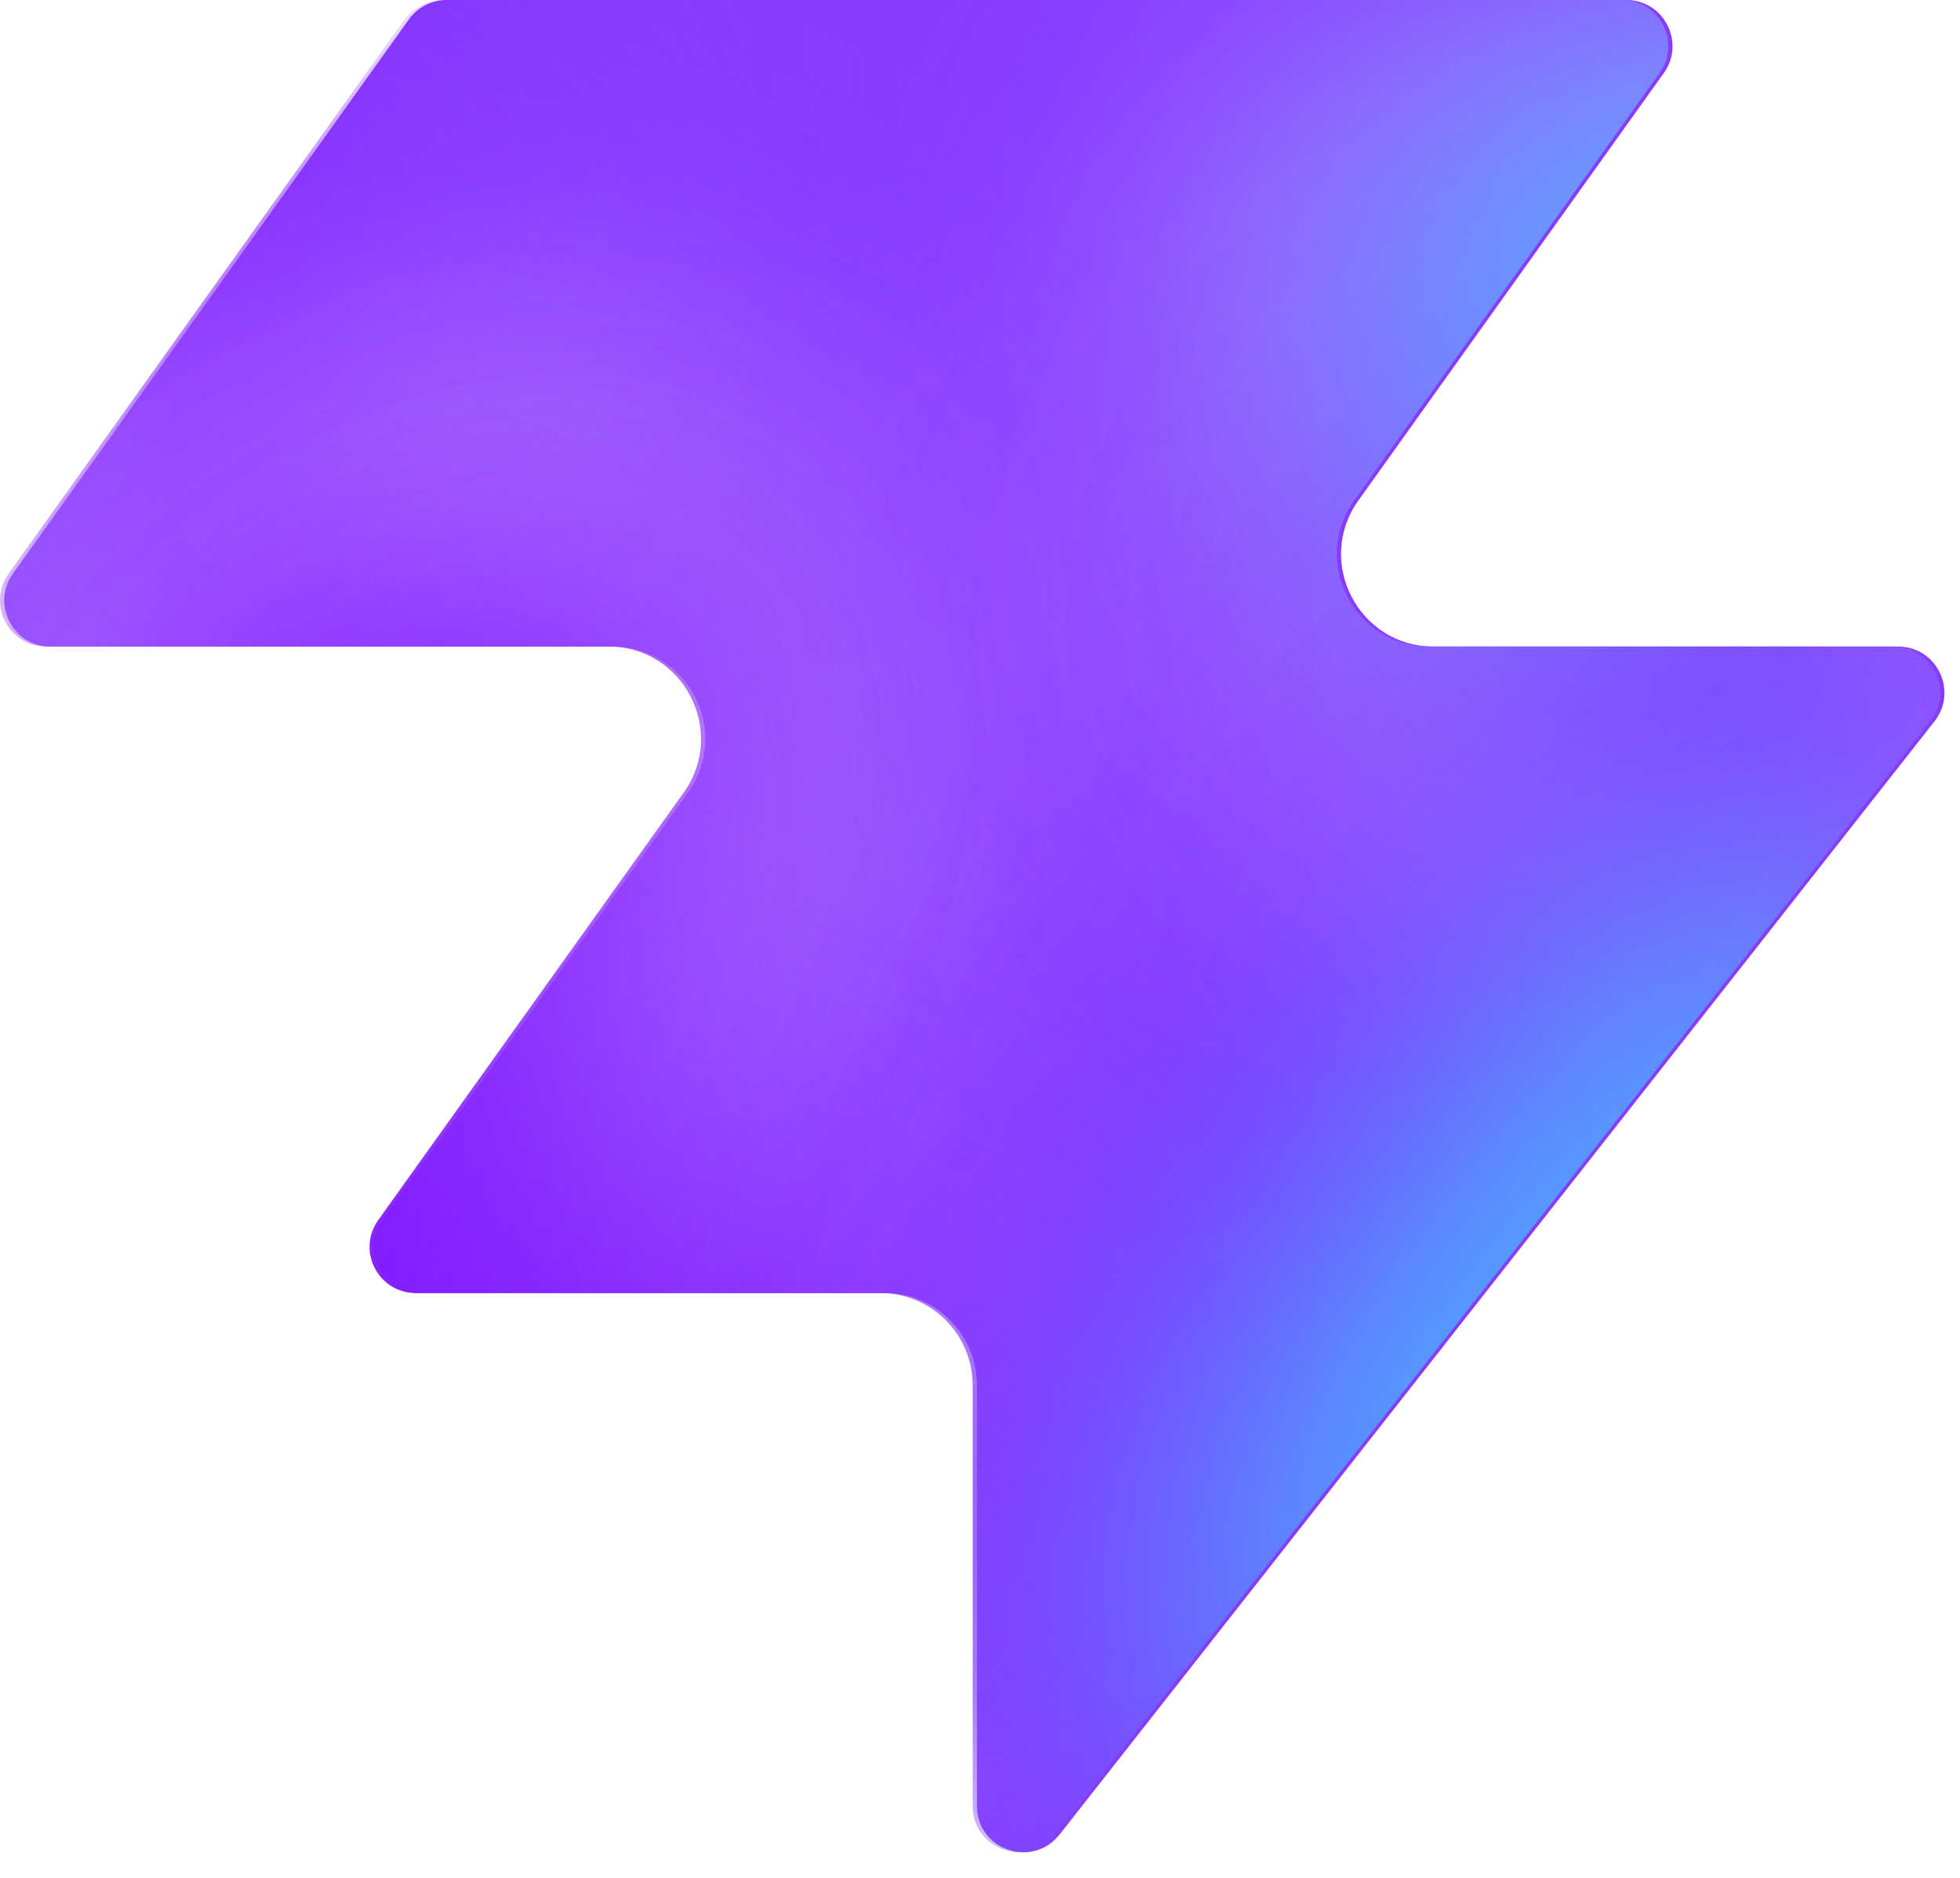
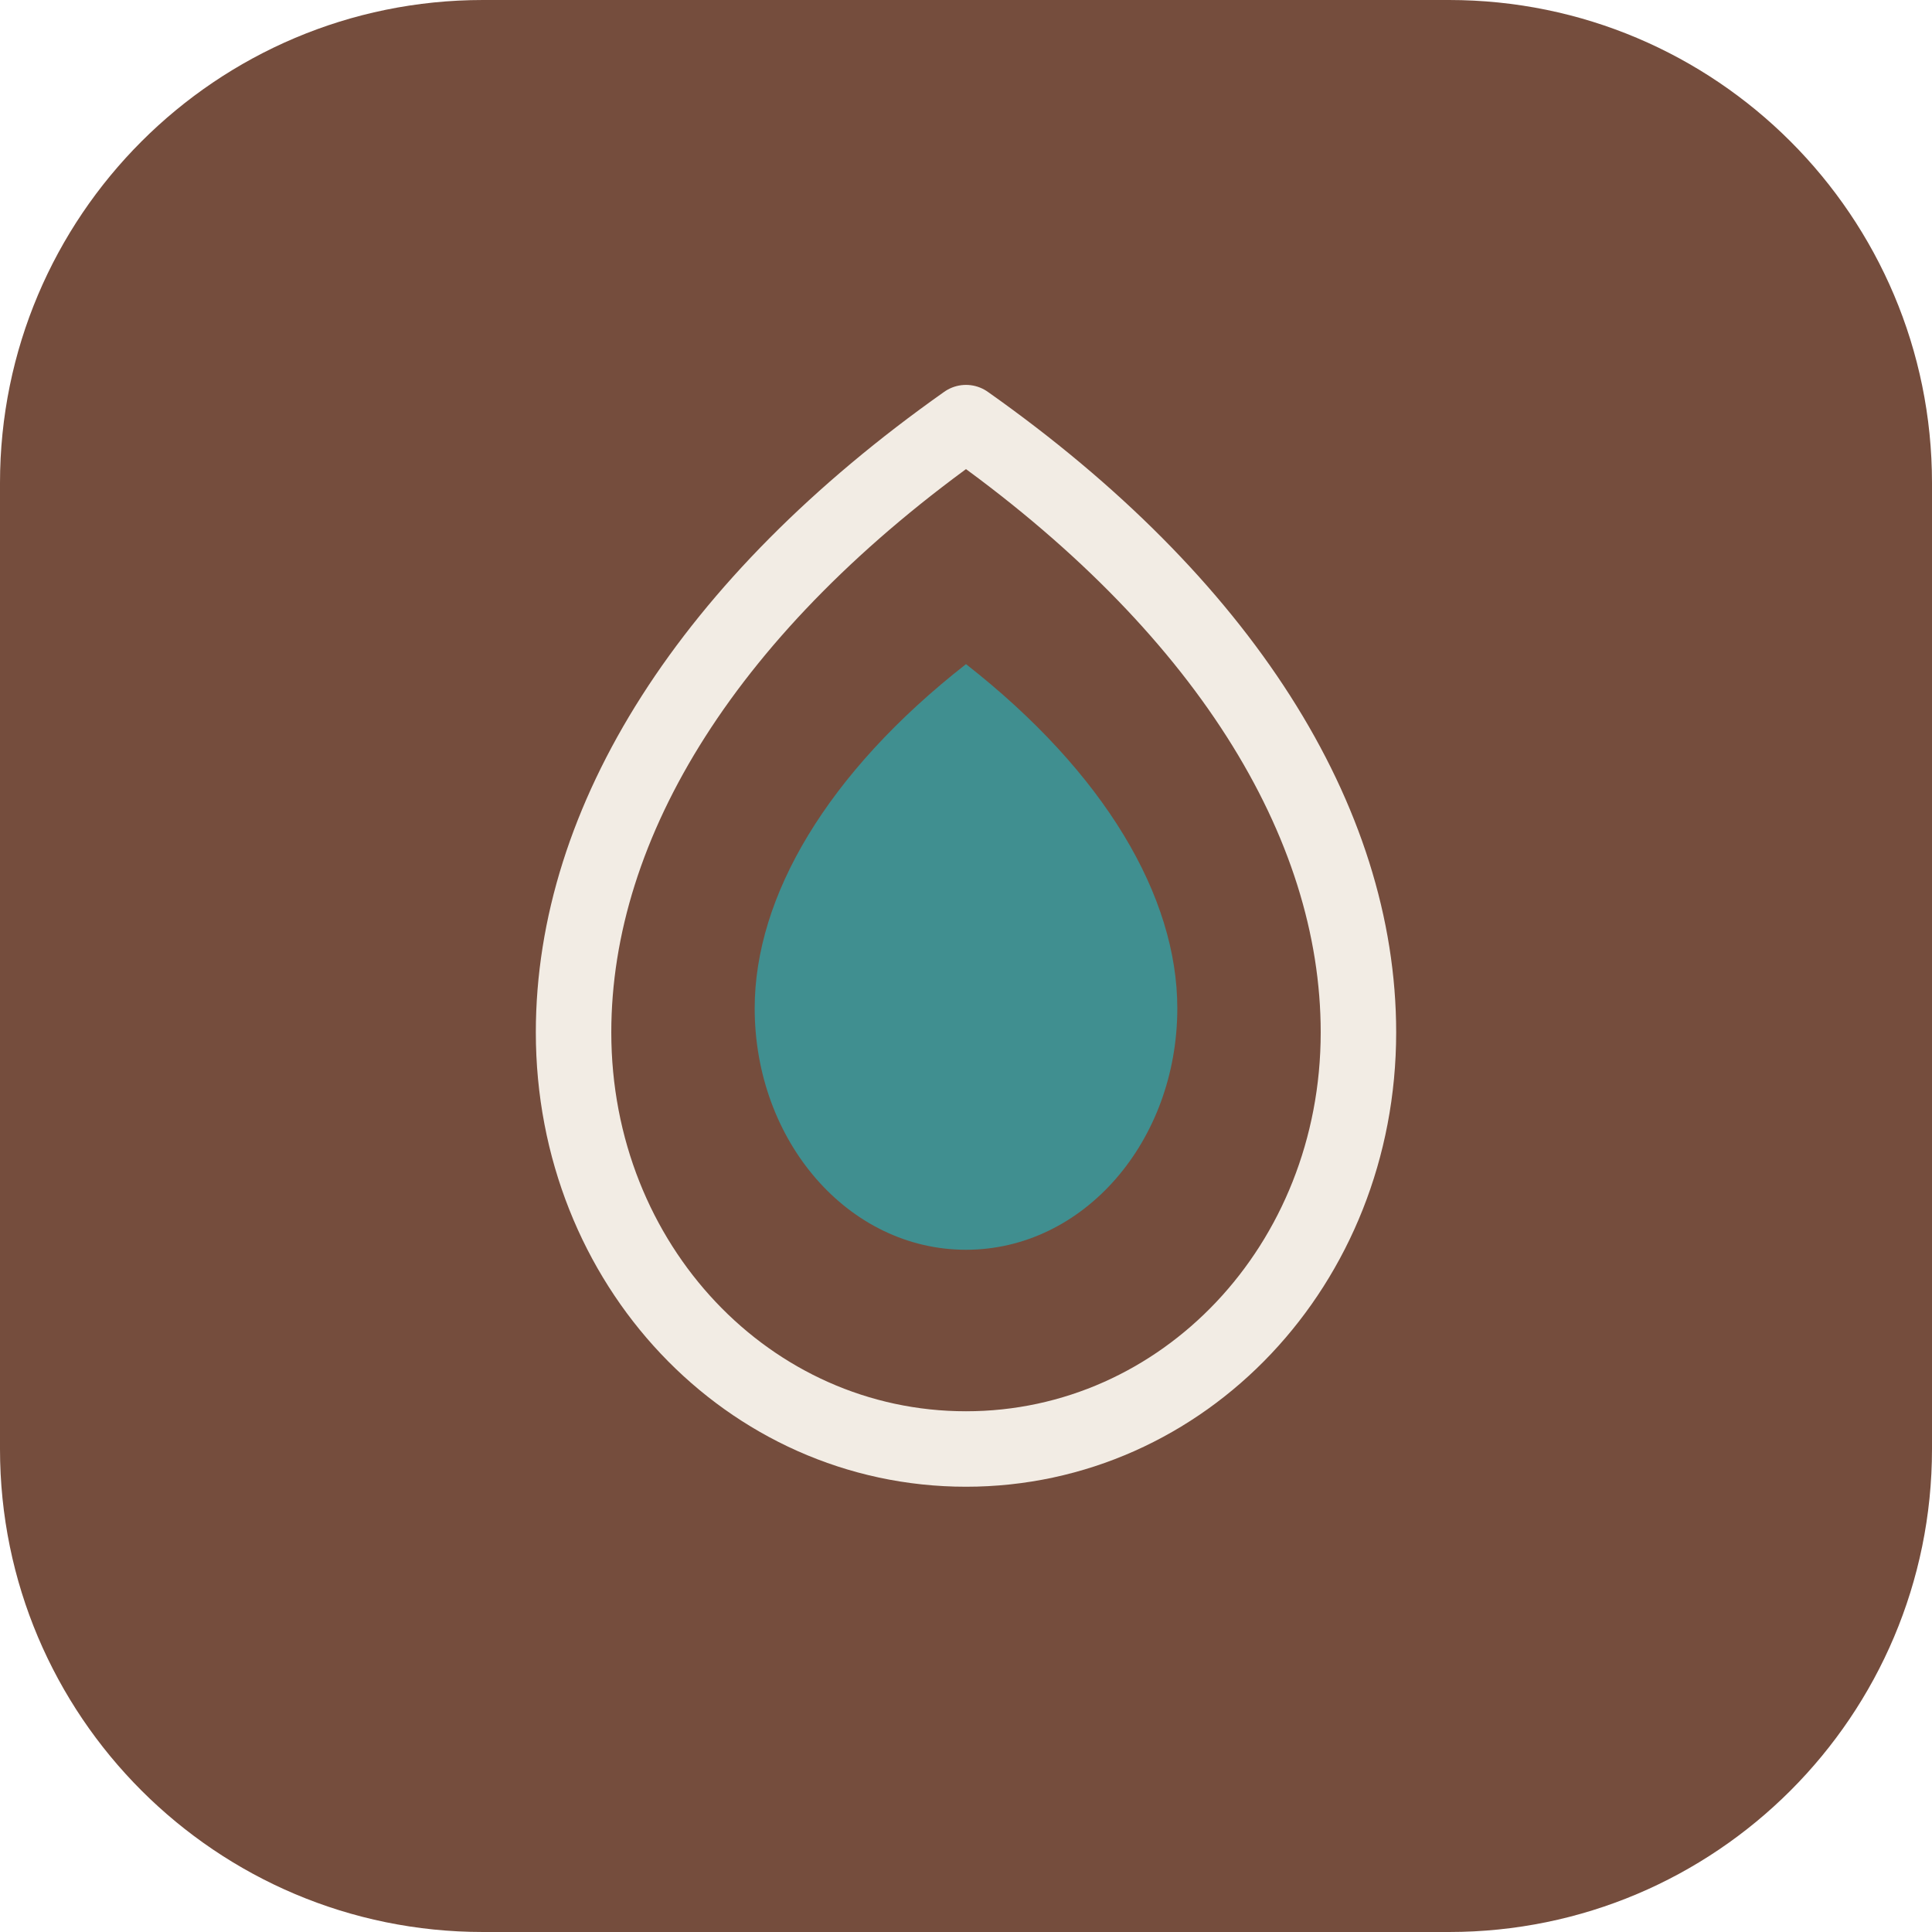
- <svg xmlns="http://www.w3.org/2000/svg" width="48" height="46" fill="none" viewBox="0 0 48 46">
-   <path fill="#863bff" d="M25.946 44.938c-.664.845-2.021.375-2.021-.698V33.937a2.26 2.26 0 0 0-2.262-2.262H10.287c-.92 0-1.456-1.04-.92-1.788l7.48-10.471c1.07-1.497 0-3.578-1.842-3.578H1.237c-.92 0-1.456-1.04-.92-1.788L10.013.474c.214-.297.556-.474.92-.474h28.894c.92 0 1.456 1.04.92 1.788l-7.48 10.471c-1.07 1.498 0 3.579 1.842 3.579h11.377c.943 0 1.473 1.088.89 1.83L25.947 44.94z" style="fill:#863bff;fill:color(display-p3 .525 .23 1);fill-opacity:1" />
-   <mask id="a" width="48" height="46" x="0" y="0" maskUnits="userSpaceOnUse" style="mask-type:alpha">
-     <path fill="#000" d="M25.842 44.938c-.664.844-2.021.375-2.021-.698V33.937a2.26 2.26 0 0 0-2.262-2.262H10.183c-.92 0-1.456-1.04-.92-1.788l7.48-10.471c1.07-1.498 0-3.579-1.842-3.579H1.133c-.92 0-1.456-1.04-.92-1.787L9.91.473c.214-.297.556-.474.92-.474h28.894c.92 0 1.456 1.04.92 1.788l-7.48 10.471c-1.07 1.498 0 3.578 1.842 3.578h11.377c.943 0 1.473 1.088.89 1.832L25.843 44.94z" style="fill:#000;fill-opacity:1" />
-   </mask>
-   <g mask="url(#a)">
-     <g filter="url(#b)">
-       <ellipse cx="5.508" cy="14.704" fill="#ede6ff" rx="5.508" ry="14.704" style="fill:#ede6ff;fill:color(display-p3 .927 .903 1);fill-opacity:1" transform="matrix(.00324 1 1 -.00324 -4.47 31.516)" />
-     </g>
-     <g filter="url(#c)">
-       <ellipse cx="10.399" cy="29.851" fill="#ede6ff" rx="10.399" ry="29.851" style="fill:#ede6ff;fill:color(display-p3 .927 .903 1);fill-opacity:1" transform="matrix(.00324 1 1 -.00324 -39.328 7.883)" />
-     </g>
-     <g filter="url(#d)">
-       <ellipse cx="5.508" cy="30.487" fill="#7e14ff" rx="5.508" ry="30.487" style="fill:#7e14ff;fill:color(display-p3 .492 .077 1);fill-opacity:1" transform="rotate(89.814 -25.913 -14.639)scale(1 -1)" />
-     </g>
-     <g filter="url(#e)">
-       <ellipse cx="5.508" cy="30.599" fill="#7e14ff" rx="5.508" ry="30.599" style="fill:#7e14ff;fill:color(display-p3 .492 .077 1);fill-opacity:1" transform="rotate(89.814 -32.644 -3.334)scale(1 -1)" />
-     </g>
-     <g filter="url(#f)">
-       <ellipse cx="5.508" cy="30.599" fill="#7e14ff" rx="5.508" ry="30.599" style="fill:#7e14ff;fill:color(display-p3 .492 .077 1);fill-opacity:1" transform="matrix(.00324 1 1 -.00324 -34.34 30.47)" />
-     </g>
-     <g filter="url(#g)">
-       <ellipse cx="14.072" cy="22.078" fill="#ede6ff" rx="14.072" ry="22.078" style="fill:#ede6ff;fill:color(display-p3 .927 .903 1);fill-opacity:1" transform="rotate(93.35 24.506 48.493)scale(-1 1)" />
-     </g>
-     <g filter="url(#h)">
-       <ellipse cx="3.47" cy="21.501" fill="#7e14ff" rx="3.47" ry="21.501" style="fill:#7e14ff;fill:color(display-p3 .492 .077 1);fill-opacity:1" transform="rotate(89.009 28.708 47.59)scale(-1 1)" />
-     </g>
-     <g filter="url(#i)">
-       <ellipse cx="3.47" cy="21.501" fill="#7e14ff" rx="3.47" ry="21.501" style="fill:#7e14ff;fill:color(display-p3 .492 .077 1);fill-opacity:1" transform="rotate(89.009 28.708 47.59)scale(-1 1)" />
-     </g>
-     <g filter="url(#j)">
-       <ellipse cx=".387" cy="8.972" fill="#7e14ff" rx="4.407" ry="29.108" style="fill:#7e14ff;fill:color(display-p3 .492 .077 1);fill-opacity:1" transform="rotate(39.51 .387 8.972)" />
-     </g>
-     <g filter="url(#k)">
-       <ellipse cx="47.523" cy="-6.092" fill="#7e14ff" rx="4.407" ry="29.108" style="fill:#7e14ff;fill:color(display-p3 .492 .077 1);fill-opacity:1" transform="rotate(37.892 47.523 -6.092)" />
-     </g>
-     <g filter="url(#l)">
-       <ellipse cx="41.412" cy="6.333" fill="#47bfff" rx="5.971" ry="9.665" style="fill:#47bfff;fill:color(display-p3 .28 .748 1);fill-opacity:1" transform="rotate(37.892 41.412 6.333)" />
-     </g>
-     <g filter="url(#m)">
-       <ellipse cx="-1.879" cy="38.332" fill="#7e14ff" rx="4.407" ry="29.108" style="fill:#7e14ff;fill:color(display-p3 .492 .077 1);fill-opacity:1" transform="rotate(37.892 -1.88 38.332)" />
-     </g>
-     <g filter="url(#n)">
-       <ellipse cx="-1.879" cy="38.332" fill="#7e14ff" rx="4.407" ry="29.108" style="fill:#7e14ff;fill:color(display-p3 .492 .077 1);fill-opacity:1" transform="rotate(37.892 -1.88 38.332)" />
-     </g>
-     <g filter="url(#o)">
-       <ellipse cx="35.651" cy="29.907" fill="#7e14ff" rx="4.407" ry="29.108" style="fill:#7e14ff;fill:color(display-p3 .492 .077 1);fill-opacity:1" transform="rotate(37.892 35.651 29.907)" />
-     </g>
-     <g filter="url(#p)">
-       <ellipse cx="38.418" cy="32.4" fill="#47bfff" rx="5.971" ry="15.297" style="fill:#47bfff;fill:color(display-p3 .28 .748 1);fill-opacity:1" transform="rotate(37.892 38.418 32.4)" />
-     </g>
-   </g>
-   <defs>
-     <filter id="b" width="60.045" height="41.654" x="-19.77" y="16.149" color-interpolation-filters="sRGB" filterUnits="userSpaceOnUse">
-       <feFlood flood-opacity="0" result="BackgroundImageFix" />
-       <feBlend in="SourceGraphic" in2="BackgroundImageFix" result="shape" />
-       <feGaussianBlur result="effect1_foregroundBlur_2002_17158" stdDeviation="7.659" />
-     </filter>
-     <filter id="c" width="90.34" height="51.437" x="-54.613" y="-7.533" color-interpolation-filters="sRGB" filterUnits="userSpaceOnUse">
-       <feFlood flood-opacity="0" result="BackgroundImageFix" />
-       <feBlend in="SourceGraphic" in2="BackgroundImageFix" result="shape" />
-       <feGaussianBlur result="effect1_foregroundBlur_2002_17158" stdDeviation="7.659" />
-     </filter>
-     <filter id="d" width="79.355" height="29.4" x="-49.64" y="2.03" color-interpolation-filters="sRGB" filterUnits="userSpaceOnUse">
-       <feFlood flood-opacity="0" result="BackgroundImageFix" />
-       <feBlend in="SourceGraphic" in2="BackgroundImageFix" result="shape" />
-       <feGaussianBlur result="effect1_foregroundBlur_2002_17158" stdDeviation="4.596" />
-     </filter>
-     <filter id="e" width="79.579" height="29.4" x="-45.045" y="20.029" color-interpolation-filters="sRGB" filterUnits="userSpaceOnUse">
-       <feFlood flood-opacity="0" result="BackgroundImageFix" />
-       <feBlend in="SourceGraphic" in2="BackgroundImageFix" result="shape" />
-       <feGaussianBlur result="effect1_foregroundBlur_2002_17158" stdDeviation="4.596" />
-     </filter>
-     <filter id="f" width="79.579" height="29.4" x="-43.513" y="21.178" color-interpolation-filters="sRGB" filterUnits="userSpaceOnUse">
-       <feFlood flood-opacity="0" result="BackgroundImageFix" />
-       <feBlend in="SourceGraphic" in2="BackgroundImageFix" result="shape" />
-       <feGaussianBlur result="effect1_foregroundBlur_2002_17158" stdDeviation="4.596" />
-     </filter>
-     <filter id="g" width="74.749" height="58.852" x="15.756" y="-17.901" color-interpolation-filters="sRGB" filterUnits="userSpaceOnUse">
-       <feFlood flood-opacity="0" result="BackgroundImageFix" />
-       <feBlend in="SourceGraphic" in2="BackgroundImageFix" result="shape" />
-       <feGaussianBlur result="effect1_foregroundBlur_2002_17158" stdDeviation="7.659" />
-     </filter>
-     <filter id="h" width="61.377" height="25.362" x="23.548" y="2.284" color-interpolation-filters="sRGB" filterUnits="userSpaceOnUse">
-       <feFlood flood-opacity="0" result="BackgroundImageFix" />
-       <feBlend in="SourceGraphic" in2="BackgroundImageFix" result="shape" />
-       <feGaussianBlur result="effect1_foregroundBlur_2002_17158" stdDeviation="4.596" />
-     </filter>
-     <filter id="i" width="61.377" height="25.362" x="23.548" y="2.284" color-interpolation-filters="sRGB" filterUnits="userSpaceOnUse">
-       <feFlood flood-opacity="0" result="BackgroundImageFix" />
-       <feBlend in="SourceGraphic" in2="BackgroundImageFix" result="shape" />
-       <feGaussianBlur result="effect1_foregroundBlur_2002_17158" stdDeviation="4.596" />
-     </filter>
-     <filter id="j" width="56.045" height="63.649" x="-27.636" y="-22.853" color-interpolation-filters="sRGB" filterUnits="userSpaceOnUse">
-       <feFlood flood-opacity="0" result="BackgroundImageFix" />
-       <feBlend in="SourceGraphic" in2="BackgroundImageFix" result="shape" />
-       <feGaussianBlur result="effect1_foregroundBlur_2002_17158" stdDeviation="4.596" />
-     </filter>
-     <filter id="k" width="54.814" height="64.646" x="20.116" y="-38.415" color-interpolation-filters="sRGB" filterUnits="userSpaceOnUse">
-       <feFlood flood-opacity="0" result="BackgroundImageFix" />
-       <feBlend in="SourceGraphic" in2="BackgroundImageFix" result="shape" />
-       <feGaussianBlur result="effect1_foregroundBlur_2002_17158" stdDeviation="4.596" />
-     </filter>
-     <filter id="l" width="33.541" height="35.313" x="24.641" y="-11.323" color-interpolation-filters="sRGB" filterUnits="userSpaceOnUse">
-       <feFlood flood-opacity="0" result="BackgroundImageFix" />
-       <feBlend in="SourceGraphic" in2="BackgroundImageFix" result="shape" />
-       <feGaussianBlur result="effect1_foregroundBlur_2002_17158" stdDeviation="4.596" />
-     </filter>
-     <filter id="m" width="54.814" height="64.646" x="-29.286" y="6.009" color-interpolation-filters="sRGB" filterUnits="userSpaceOnUse">
-       <feFlood flood-opacity="0" result="BackgroundImageFix" />
-       <feBlend in="SourceGraphic" in2="BackgroundImageFix" result="shape" />
-       <feGaussianBlur result="effect1_foregroundBlur_2002_17158" stdDeviation="4.596" />
-     </filter>
-     <filter id="n" width="54.814" height="64.646" x="-29.286" y="6.009" color-interpolation-filters="sRGB" filterUnits="userSpaceOnUse">
-       <feFlood flood-opacity="0" result="BackgroundImageFix" />
-       <feBlend in="SourceGraphic" in2="BackgroundImageFix" result="shape" />
-       <feGaussianBlur result="effect1_foregroundBlur_2002_17158" stdDeviation="4.596" />
-     </filter>
-     <filter id="o" width="54.814" height="64.646" x="8.244" y="-2.416" color-interpolation-filters="sRGB" filterUnits="userSpaceOnUse">
-       <feFlood flood-opacity="0" result="BackgroundImageFix" />
-       <feBlend in="SourceGraphic" in2="BackgroundImageFix" result="shape" />
-       <feGaussianBlur result="effect1_foregroundBlur_2002_17158" stdDeviation="4.596" />
-     </filter>
-     <filter id="p" width="39.409" height="43.623" x="18.713" y="10.588" color-interpolation-filters="sRGB" filterUnits="userSpaceOnUse">
-       <feFlood flood-opacity="0" result="BackgroundImageFix" />
-       <feBlend in="SourceGraphic" in2="BackgroundImageFix" result="shape" />
-       <feGaussianBlur result="effect1_foregroundBlur_2002_17158" stdDeviation="4.596" />
-     </filter>
-   </defs>
+ <svg xmlns="http://www.w3.org/2000/svg" width="64" height="64" viewBox="0 0 64 64">
+   <rect width="64" height="64" rx="16" fill="#754d3d" />
+   <path d="M32 14c-8.5 6-13 13.2-13 20.2C19 41.9 24.8 48 32 48s13-6.1 13-13.8c0-7-4.5-14.2-13-20.2Z" fill="none" stroke="#f2ece4" stroke-width="2.5" stroke-linejoin="round" />
+   <path d="M32 22c-4.6 3.6-7 7.7-7 11.4 0 4.4 3.1 8 7 8s7-3.6 7-8c0-3.7-2.4-7.8-7-11.4Z" fill="#408f90" />
</svg>
